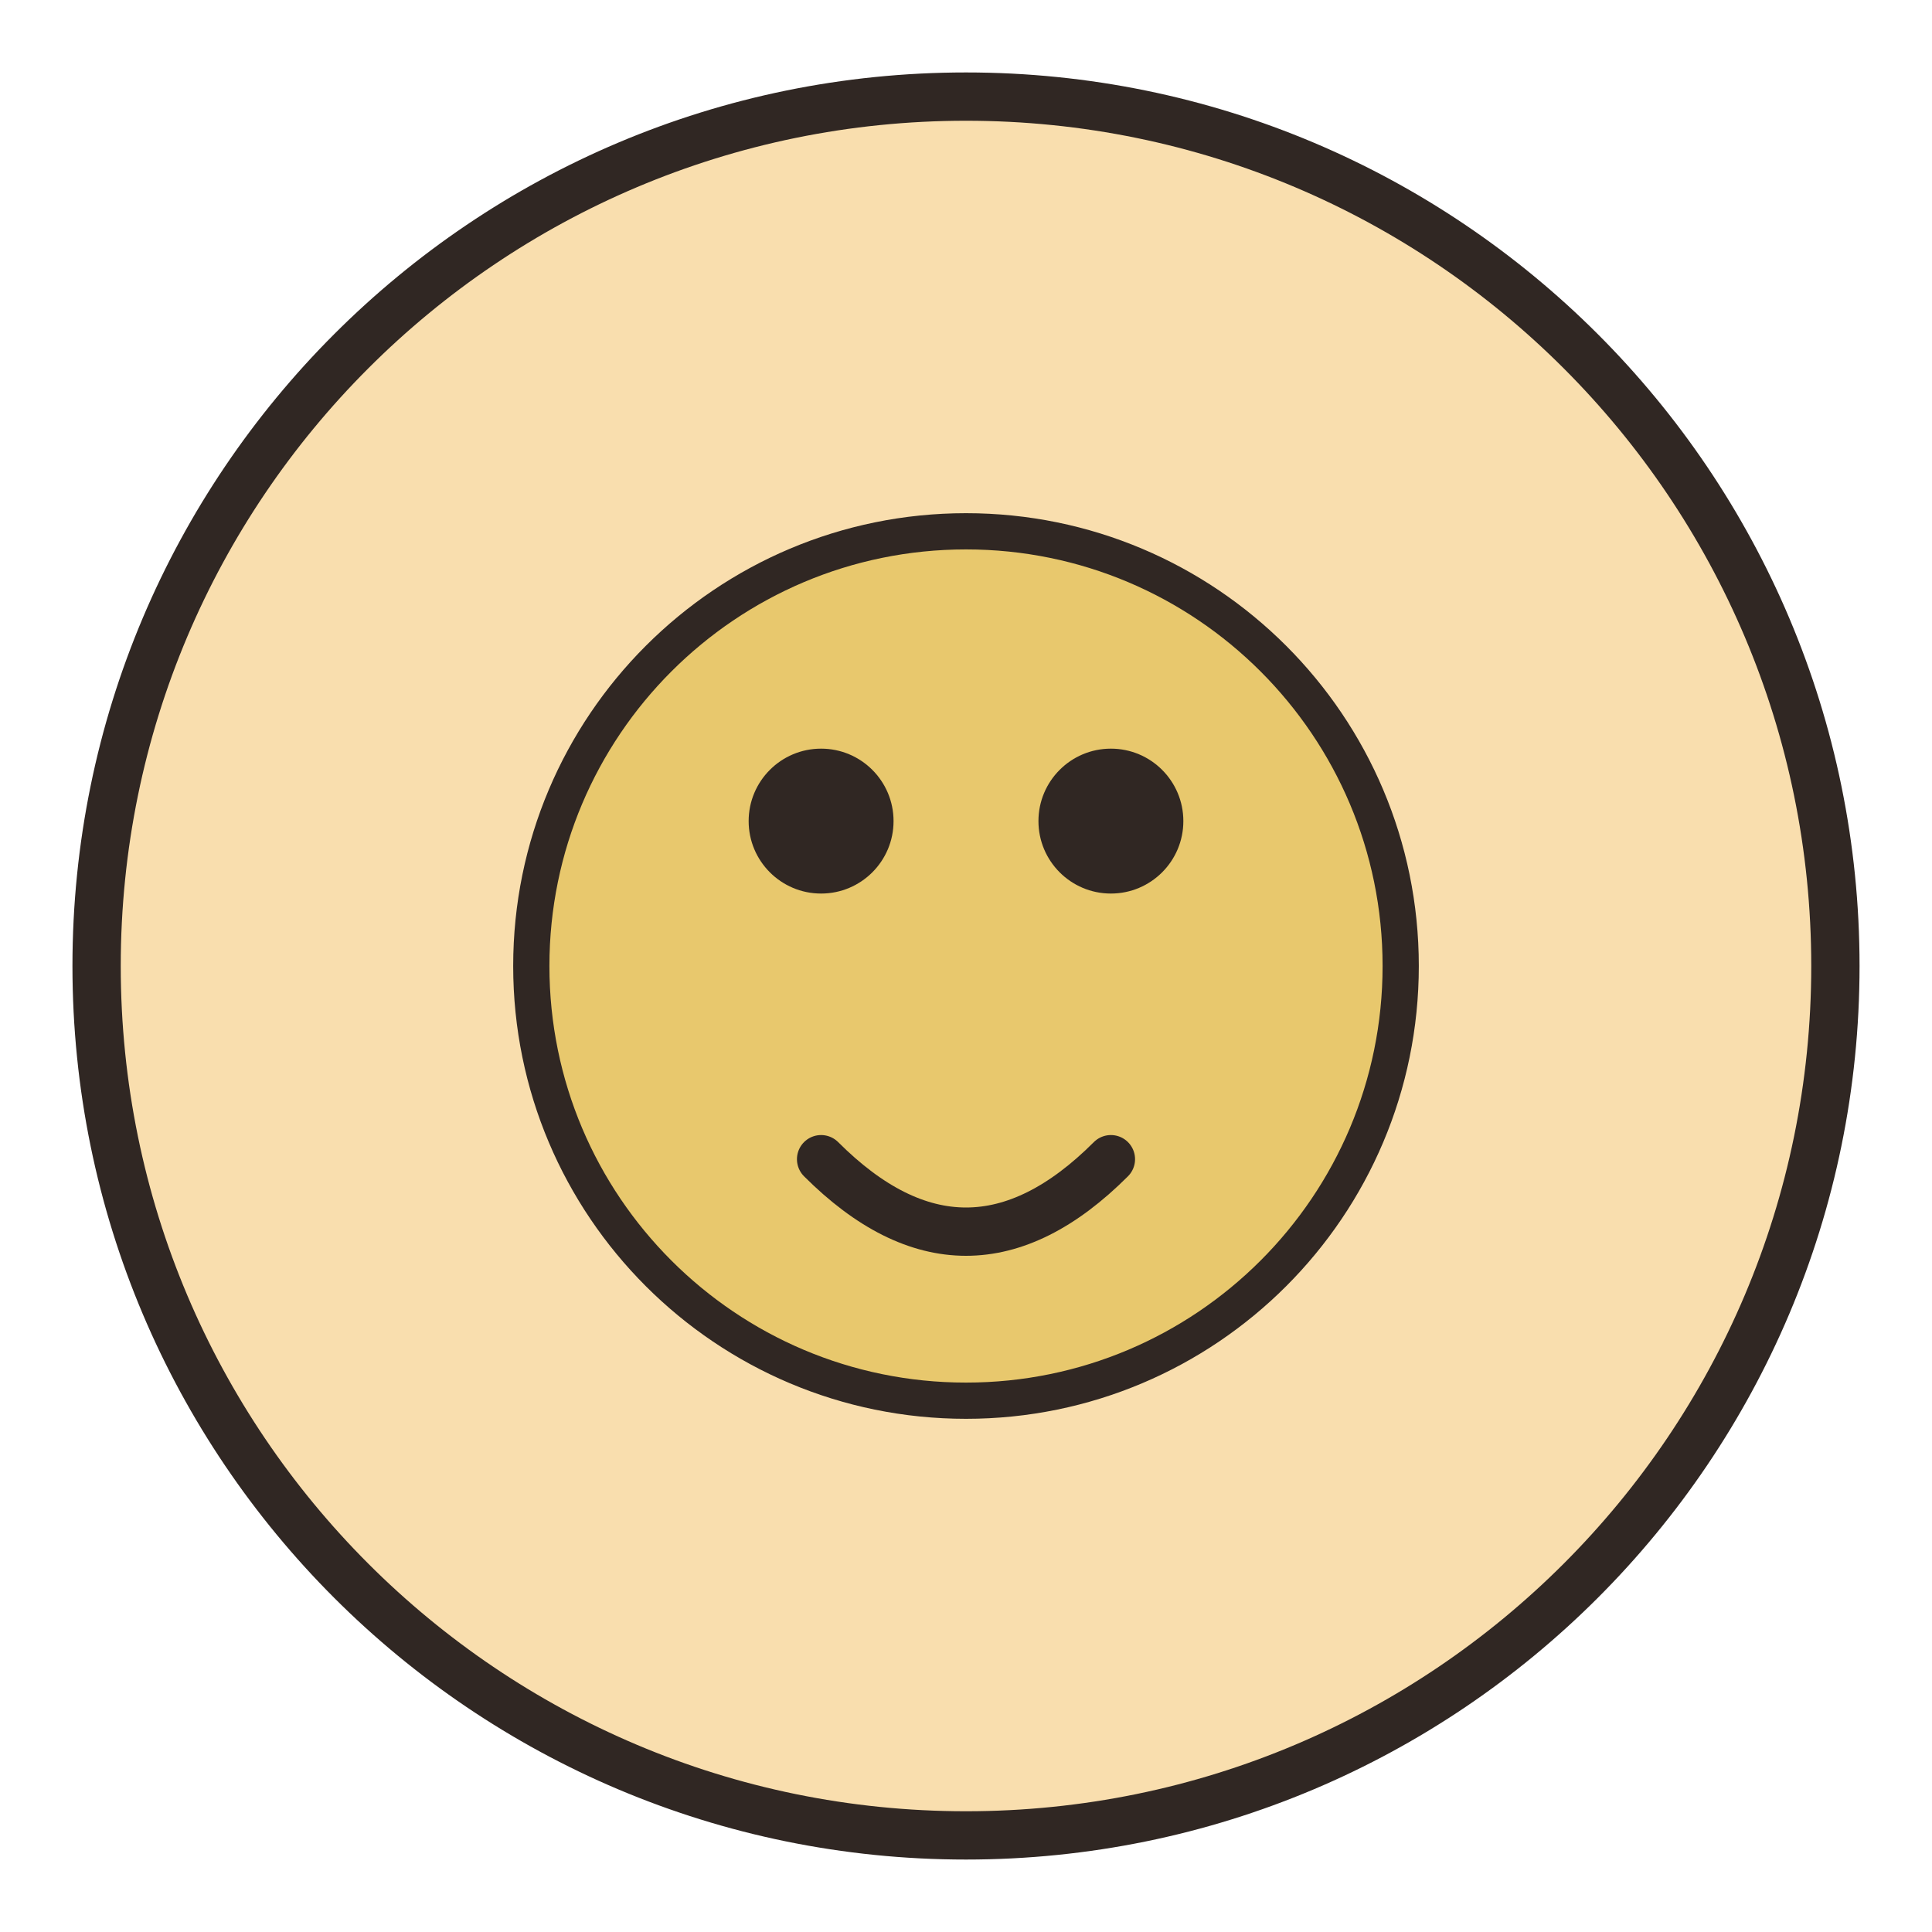
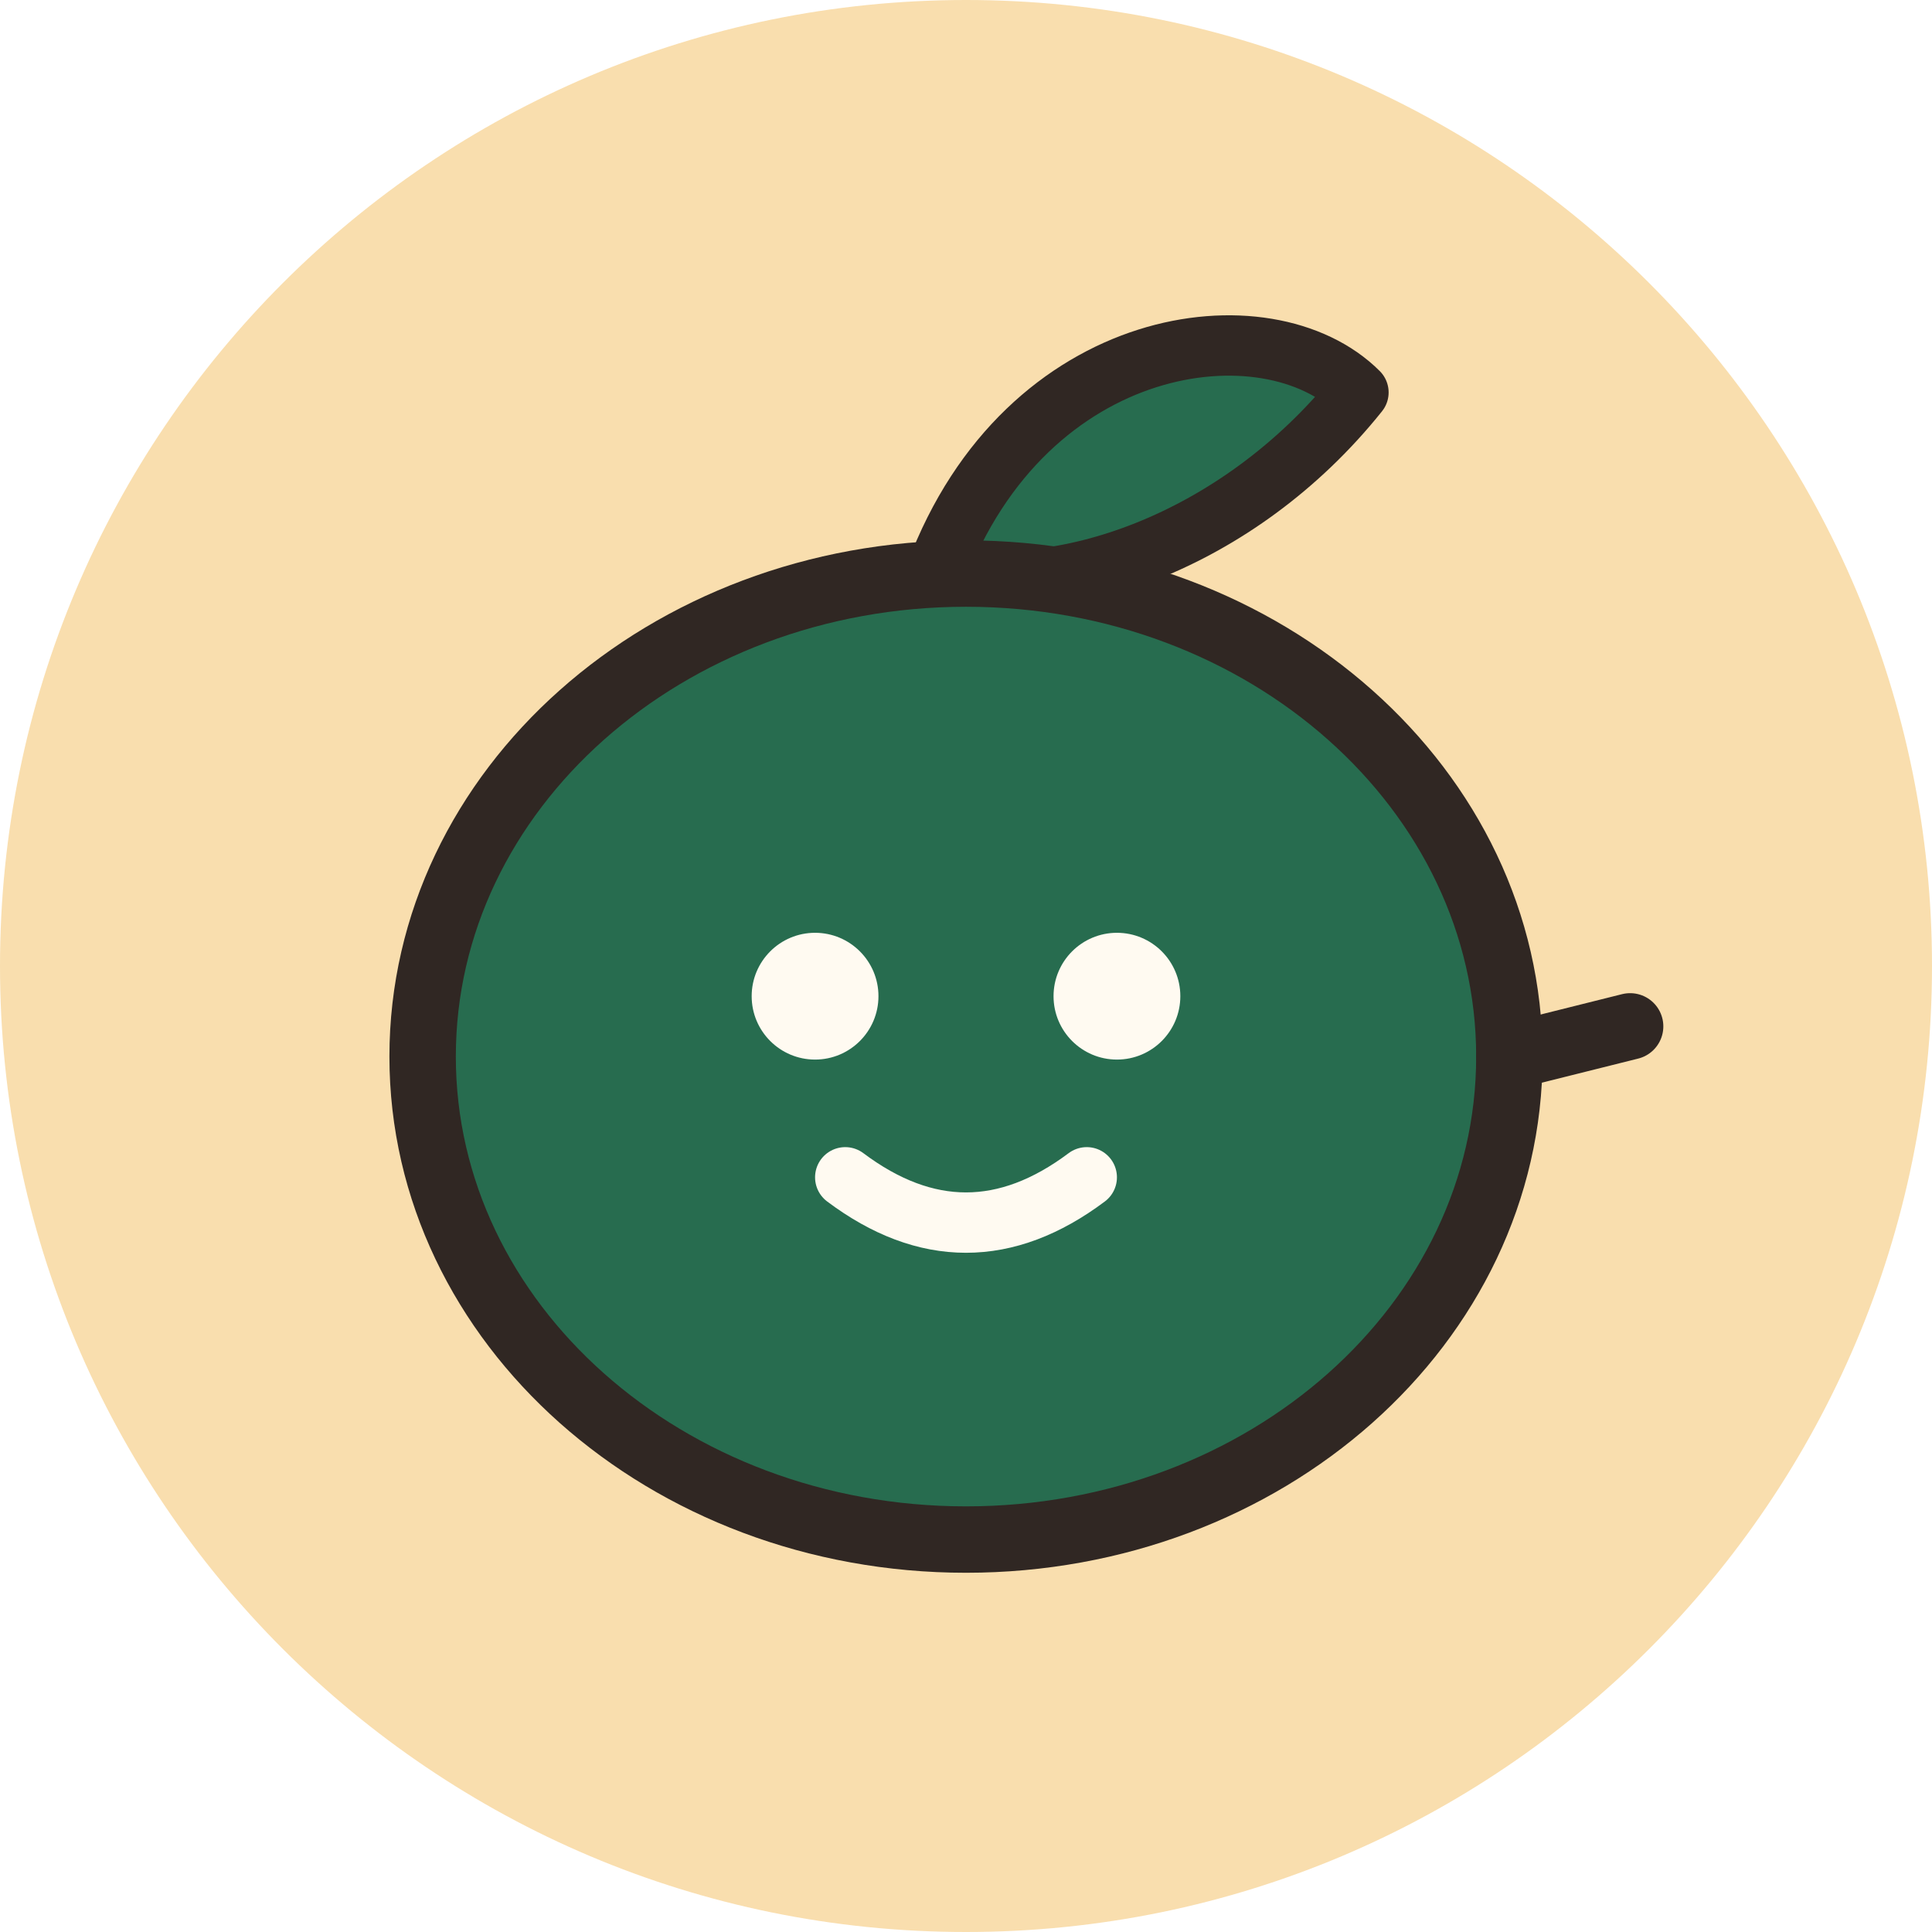
- <svg xmlns="http://www.w3.org/2000/svg" viewBox="0 0 80 80">
-   <circle cx="40" cy="40" r="36" fill="#F9DEAE" stroke="#302723" stroke-width="2" />
-   <circle cx="40" cy="40" r="18" fill="#E8C86D" stroke="#302723" stroke-width="1.5" />
-   <circle cx="34" cy="34" r="3" fill="#302723" />
-   <circle cx="46" cy="34" r="3" fill="#302723" />
-   <path d="M 34 48 Q 40 54 46 48" stroke="#302723" stroke-width="2" fill="none" stroke-linecap="round" />
+ <svg xmlns="http://www.w3.org/2000/svg" viewBox="0 0 64 64">
+   <circle cx="32" cy="32" r="32" fill="#F9DEAE" />
+   <path d="M31 19 C34 11 42 10 45 13 C41 18 35 20 31 19 Z" fill="#276C4F" stroke="#302723" stroke-width="2" stroke-linejoin="round" />
+   <ellipse cx="32" cy="35" rx="18" ry="16" fill="#276C4F" stroke="#302723" stroke-width="2.2" />
+   <path d="M50 35 L54 34" stroke="#302723" stroke-width="2.2" stroke-linecap="round" />
+   <circle cx="27" cy="33" r="2.1" fill="#FFFAF1" />
+   <circle cx="37" cy="33" r="2.1" fill="#FFFAF1" />
+   <path d="M28 39 Q32 42 36 39" stroke="#FFFAF1" stroke-width="2" fill="none" stroke-linecap="round" />
</svg>
